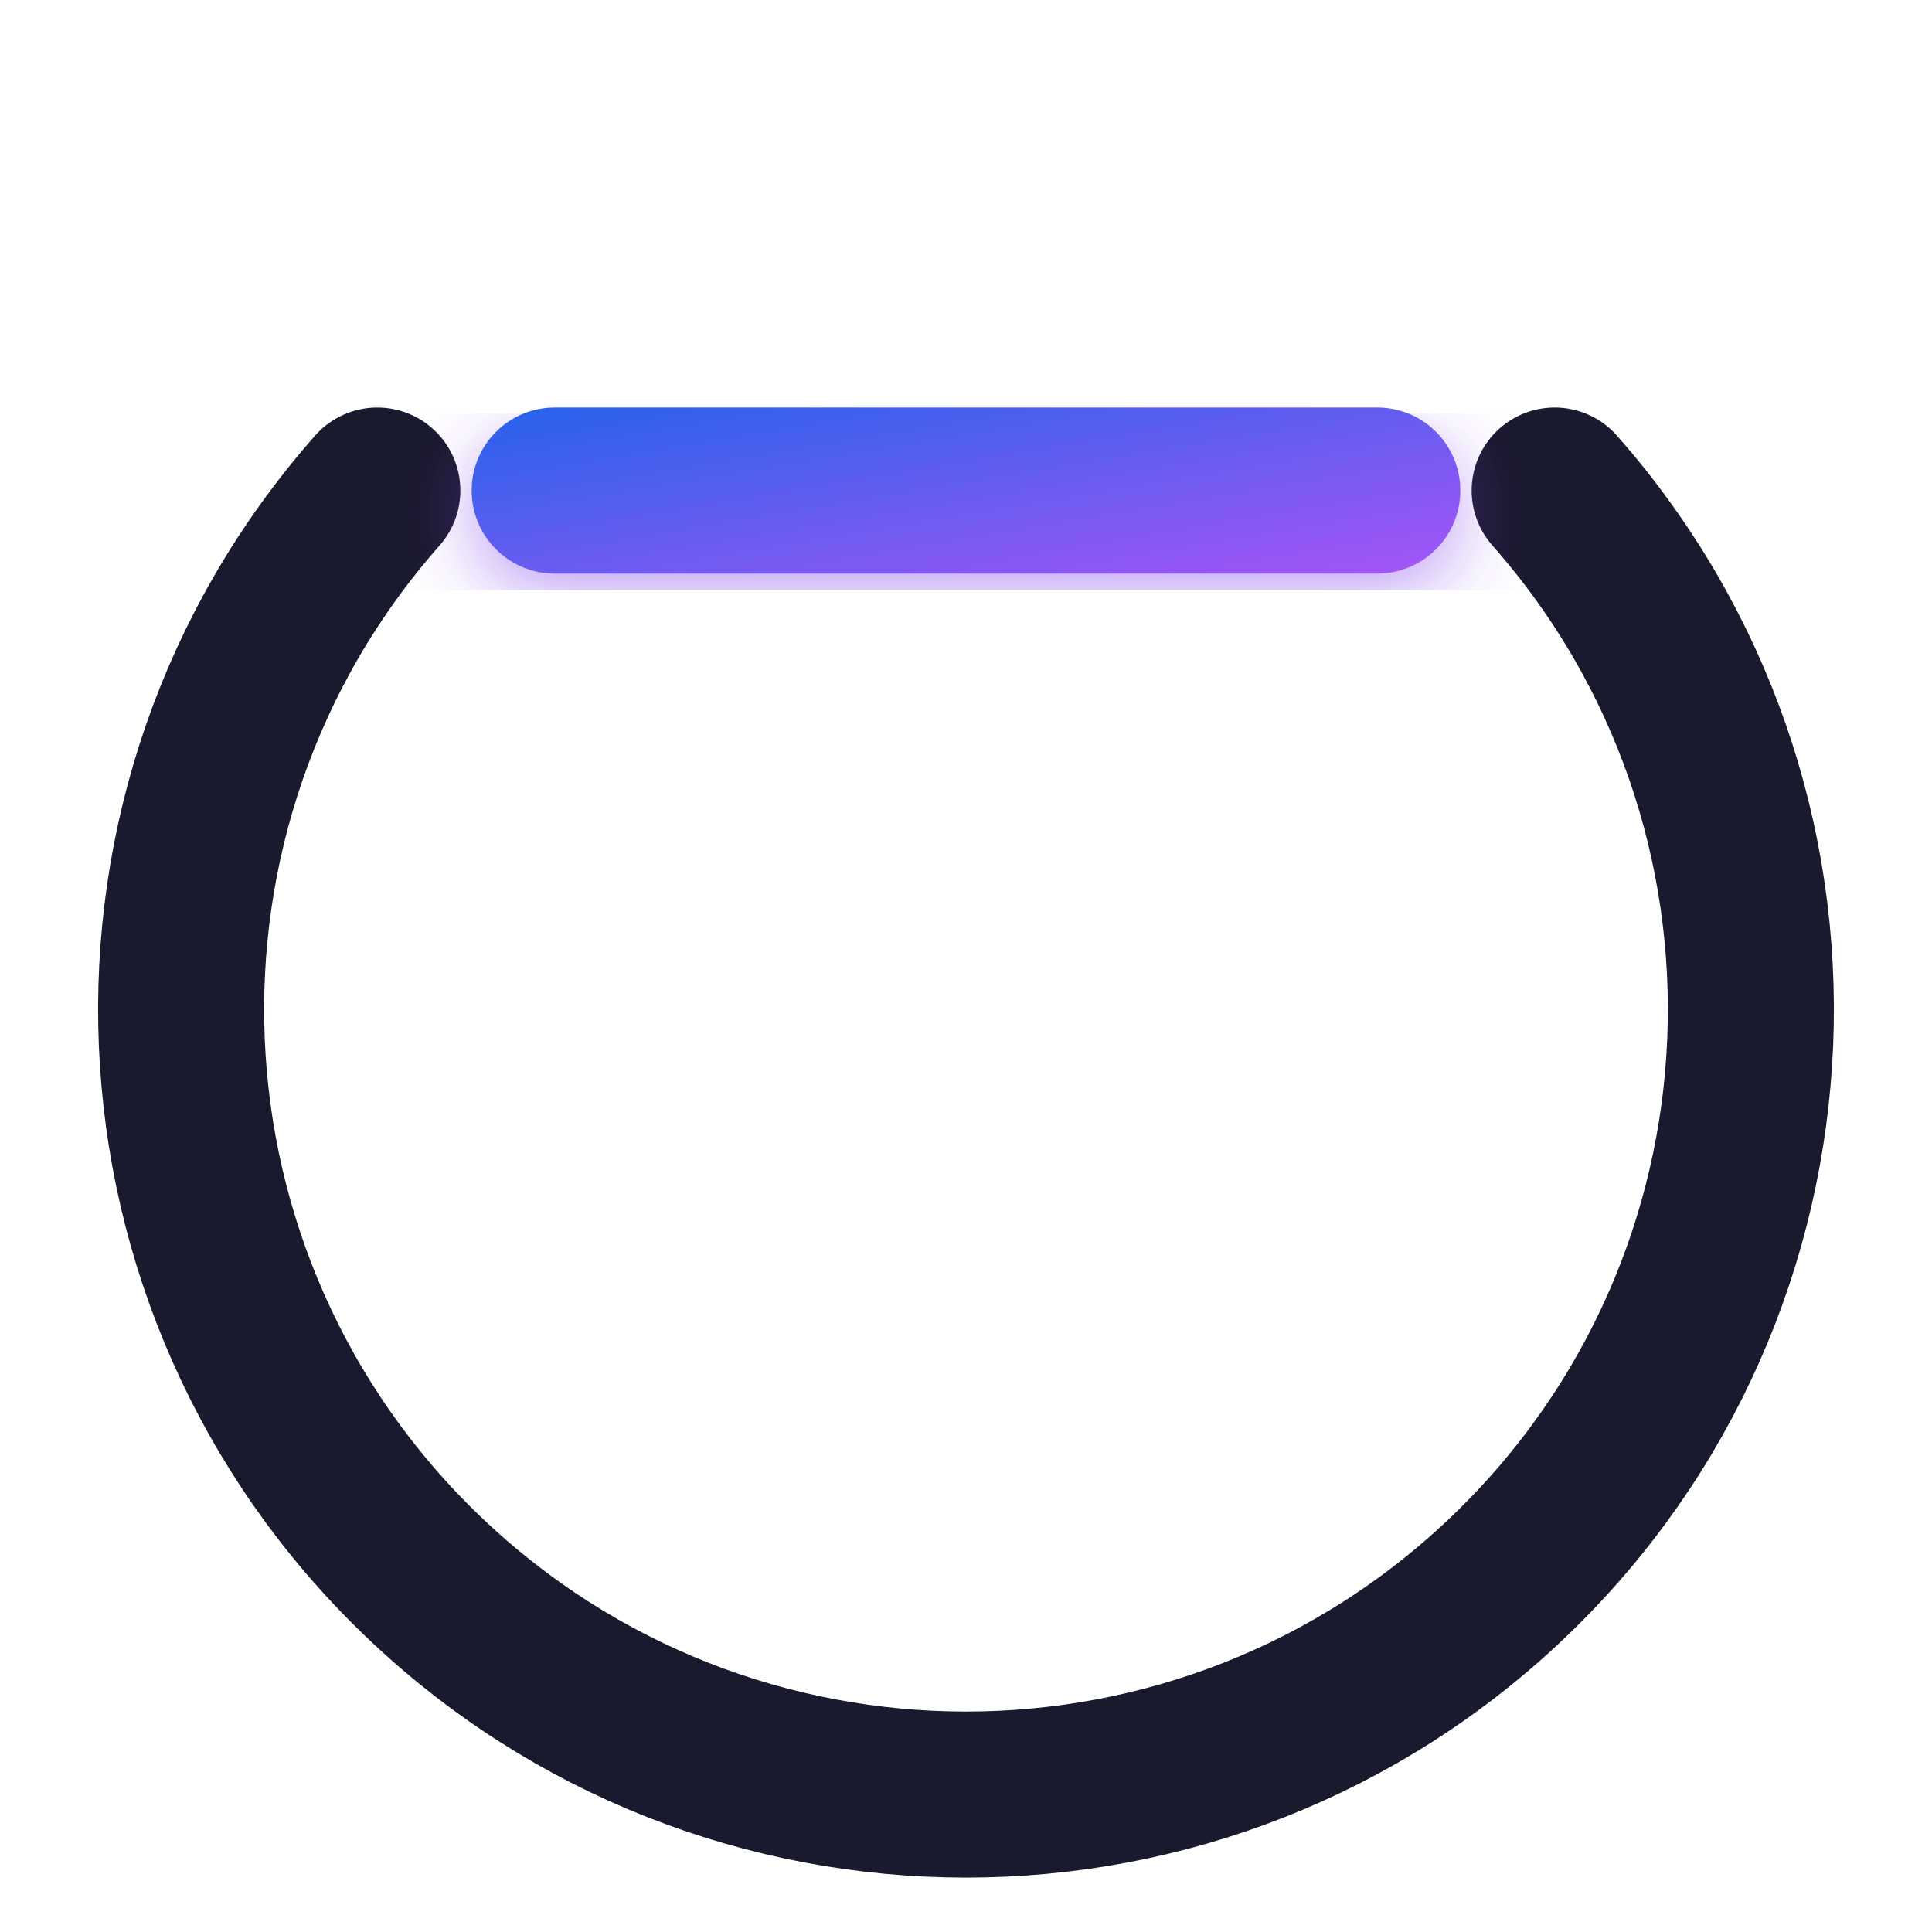
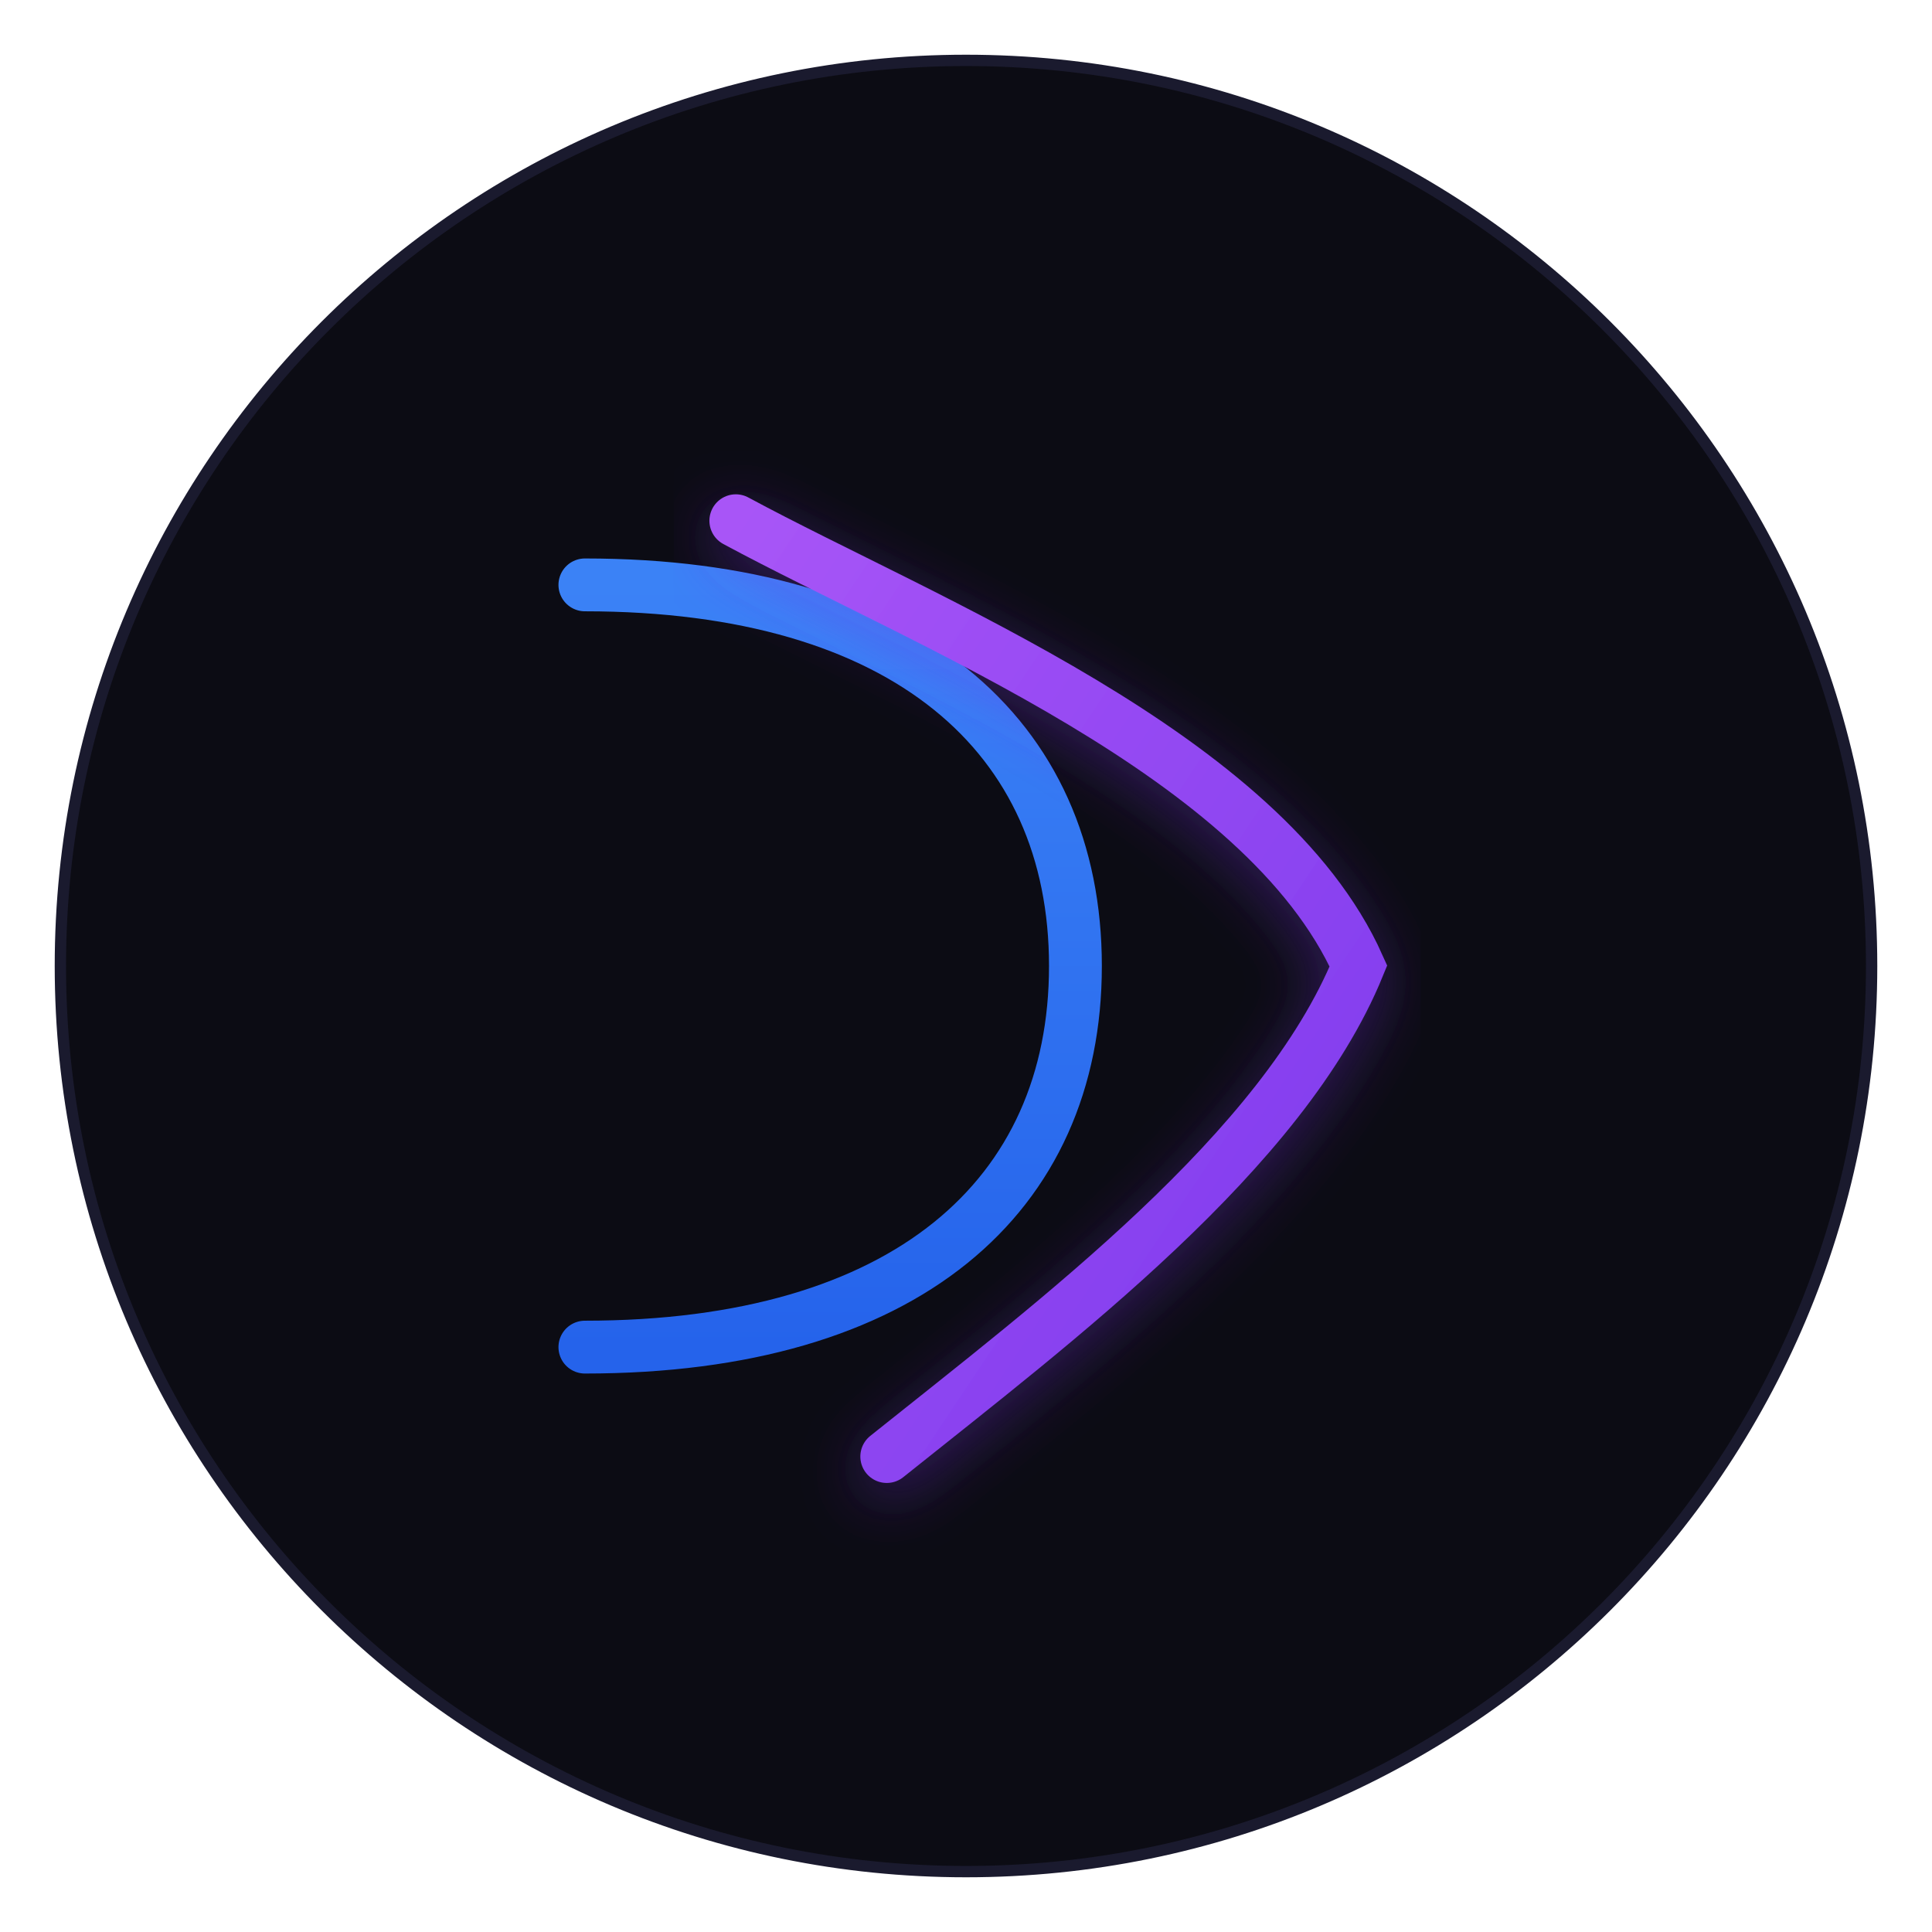
<svg xmlns="http://www.w3.org/2000/svg" viewBox="0 0 512 512" width="512" height="512">
  <defs>
-     <linearGradient id="barFill" x1="0%" y1="0%" x2="100%" y2="100%">
-       <stop offset="0%" stop-color="#2563eb" />
-       <stop offset="100%" stop-color="#a855f7" />
+     <linearGradient id="dGrad" x1="0%" y1="0%" x2="0%" y2="100%">
+       <stop offset="0%" stop-color="#3B82F6" />
+       <stop offset="100%" stop-color="#2563EB" />
    </linearGradient>
-     <filter id="shadow">
-       <feDropShadow dx="0" dy="6" stdDeviation="10" flood-color="#7c3aed" flood-opacity="0.5" />
+     <linearGradient id="cGrad" x1="0%" y1="0%" x2="100%" y2="100%">
+       <stop offset="0%" stop-color="#A855F7" />
+       <stop offset="100%" stop-color="#7C3AED" />
+     </linearGradient>
+     <filter id="glow">
+       <feDropShadow dx="0" dy="4" stdDeviation="8" flood-color="#7c3aed" flood-opacity="0.35" />
    </filter>
  </defs>
-   <path d="M 100 130             A 208 208 0 1 0 412 130" stroke="#1a1a2e" stroke-width="44" fill="none" stroke-linecap="round" />
-   <g filter="url(#shadow)">
-     <rect x="125" y="108" width="262" height="44" rx="22" fill="url(#barFill)" />
-   </g>
+   <circle cx="256" cy="256" r="240" fill="#0C0C14" />
+   <circle cx="256" cy="256" r="240" fill="none" stroke="#1A1A2E" stroke-width="3" />
+   <path d="M 130 142 L 130 370" stroke="url(#dGrad)" stroke-width="38" stroke-linecap="round" fill="none" />
+   <path d="M 155 155            C 240 155, 285 195, 285 256            C 285 317, 240 357, 155 357" stroke="url(#dGrad)" stroke-width="14" stroke-linecap="round" fill="none" />
+   <path d="M 195 138            C 245 165, 335 200, 360 256            C 340 305, 280 350, 235 386" stroke="url(#cGrad)" stroke-width="14" stroke-linecap="round" fill="none" filter="url(#glow)" />
</svg>
